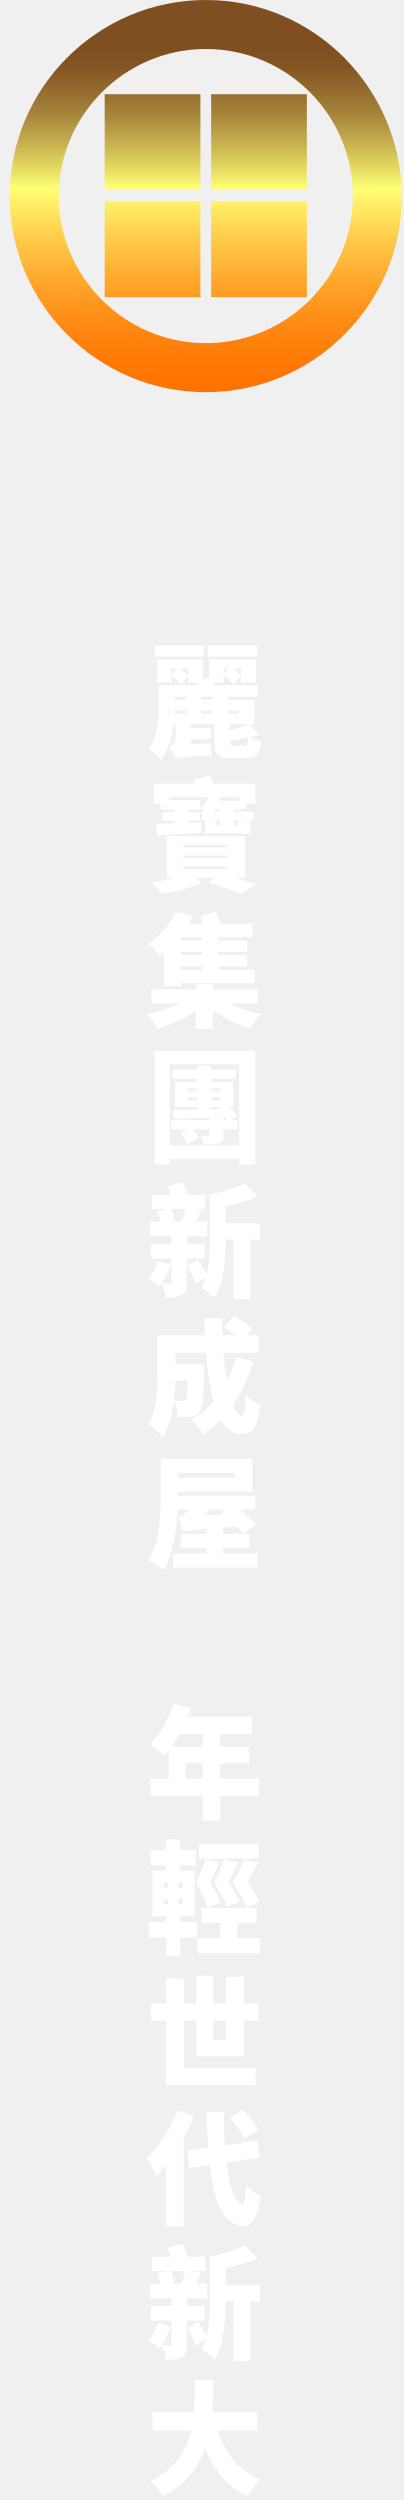
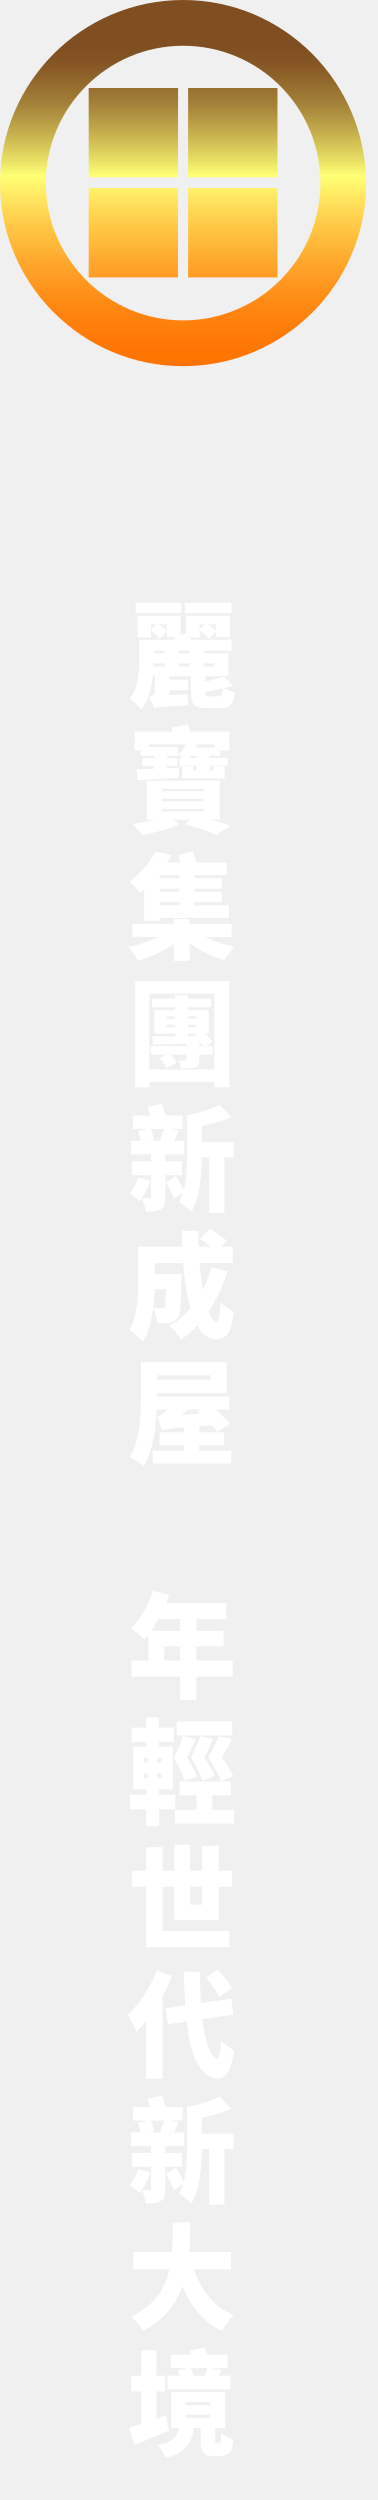
- <svg xmlns="http://www.w3.org/2000/svg" width="157" height="972" viewBox="0 0 157 972" fill="none">
+ <svg xmlns="http://www.w3.org/2000/svg" width="157" height="1041" viewBox="0 0 157 1041" fill="none">
+   <path d="M97.065 285.552C95.883 285.887 94.616 286.221 93.302 286.556C94.568 287.273 96.528 287.99 97.89 288.276C97.304 293.39 95.799 294.824 91.808 294.824H86.313C80.817 294.824 79.502 293.294 79.502 288.468V281.586H70.554V283.019H78.32V287.416H70.554V289.376L78.272 289.041C78.176 290.475 78.272 292.482 78.403 293.629C67.734 294.25 65.691 294.489 64.508 294.919L64.413 294.967H64.365V294.824C63.911 293.677 62.728 291.431 61.772 290.379C63.003 289.949 64.496 288.993 64.496 287.655V281.586H63.684C63.051 286.508 61.689 291.765 58.785 295.493C57.83 294.25 55.249 291.813 54.018 291.048C57.698 286.221 58.009 279.34 58.009 274.369V266.388H72.943C72.812 266.006 72.668 265.672 72.585 265.337H69.455V263.043L66.504 266.006C65.775 265.003 64.234 263.521 62.871 262.517V265.433H57.328V256.4H75.213V264.238L77.579 263.473V256.4H95.739V265.337H89.885V263.043L86.982 266.054C86.205 264.955 84.616 263.521 83.17 262.517V265.433H79.443C79.538 265.767 79.622 266.054 79.718 266.388H96.468V270.929H84.843V272.076H95.142V281.586H85.56V283.832C88.463 283.163 91.366 282.35 93.374 281.634L97.053 285.552H97.065ZM75.548 255.349H56.527V251H75.548V255.349ZM62.883 262.135L65.106 259.985H62.883V262.135ZM64.018 277.476H68.606V276.233H64.066L64.018 277.476ZM64.114 270.929V272.076H68.606V270.929H64.114ZM66.205 259.985C67.435 260.797 68.702 261.848 69.478 262.756V259.985H66.205ZM79.001 270.929H74.461V272.076H79.001V270.929ZM79.001 276.233H74.461V277.476H79.001V276.233ZM96.384 255.349H76.958V251H96.384V255.349ZM83.182 259.985V262.04L85.273 259.985H83.182ZM84.855 276.233V277.476H89.073V276.233H84.855ZM91.163 289.949C92.298 289.949 92.573 289.376 92.752 286.652C90.387 287.225 87.89 287.655 85.584 288.037V288.42C85.584 289.758 85.859 289.949 87.268 289.949H91.175H91.163ZM89.897 259.985H86.623C87.854 260.797 89.12 261.848 89.897 262.756V259.985Z" fill="white" />
+   <path d="M87.83 341.3C90.877 342.208 93.78 343.068 95.823 343.785L90.148 347.656C87.245 346.413 82.107 344.597 77.125 343.164L79.299 341.3H72.215L74.664 343.116C70.853 345.123 64.449 346.843 59.144 347.56C58.236 346.318 56.468 344.263 55.189 343.068C58.14 342.733 61.414 342.064 64.269 341.3H61.139V325.051H91.51V341.3H87.83ZM58.69 312.482H56.061V304.645H71.952C71.772 304.071 71.593 303.545 71.402 303.068L78.081 301.586C78.535 302.494 78.941 303.593 79.311 304.645H95.512V312.482H91.749V314.681H87.209V315.589H94.831V318.886H87.209V320.798H88.846V319.077H93.565V324.095H75.906V319.077H80.399V320.798H81.856V318.886H74.771V315.589H76.085C75.404 315.063 74.676 314.585 74.043 314.25V314.776H69.502V315.78H73.863V319.03H69.502V319.89L74.544 319.651L74.496 323.809C68.367 324.239 62.011 324.573 57.34 324.812L56.934 320.368C58.977 320.32 61.426 320.224 64.15 320.081V319.03H59.335V315.78H64.15V314.776H58.702V312.482H58.69ZM61.964 309.949V311.049H74.043V314.203C75.632 312.96 76.814 311.431 77.543 309.949H61.975H61.964ZM67.495 329.448H84.795V328.492H67.495V329.448ZM67.495 333.653H84.795V332.65H67.495V333.653ZM67.495 337.859H84.795V336.855H67.495V337.859ZM81.844 314.681H79.622C79.347 314.967 79.12 315.302 78.845 315.589H81.844V314.681ZM89.335 309.949H80.482L82.119 310.236C81.94 310.618 81.761 311.001 81.569 311.383H89.335V309.949Z" fill="white" />
+   <path d="M85.381 390.141C89.061 391.91 93.457 393.391 97.591 394.299C96.229 395.637 94.413 398.218 93.505 399.843C88.511 398.409 83.29 395.829 78.977 392.77V400.082H72.394V393.009C68.033 396.067 62.633 398.553 57.591 399.986C56.635 398.314 54.771 395.733 53.409 394.299C57.77 393.439 62.441 391.958 66.301 390.141H55.13V384.693H72.382V382.638H78.965V384.693H96.444V390.141H85.369H85.381ZM60.004 370.404C59.502 370.882 58.965 371.36 58.415 371.79C57.376 370.309 55.285 368.11 53.827 367.154C58.917 363.522 62.585 358.791 64.724 354.681L71.39 356.067C70.805 357.118 70.16 358.122 69.526 359.126H75.154C74.831 358.122 74.473 357.118 74.114 356.21L80.064 354.49C80.745 355.876 81.474 357.644 81.976 359.126H94.461V364.383H81.02V365.673H92.322V370.07H81.02V371.312H92.322V375.709H81.02V377.047H95.321V382.256H66.54V383.403H60.004V370.404ZM74.712 364.383H66.54V365.673H74.712V364.383ZM74.712 370.07H66.54V371.312H74.712V370.07ZM74.712 375.709H66.54V377.047H74.712V375.709Z" fill="white" />
+   <path d="M95.512 408.6V452.747H89.252V450.501H62.238V452.747H56.288V408.6H95.512ZM89.24 445.339V413.75H62.226V445.339H89.24ZM86.062 435.542H88.511V439.127H83.015V441.325C83.015 443.428 82.609 444.144 81.199 444.527C79.837 444.957 77.973 444.957 75.524 444.957C75.297 443.81 74.747 442.567 74.293 441.612C75.249 441.659 76.659 441.659 77.065 441.659C77.471 441.659 77.651 441.516 77.651 441.086V439.127H71.199C72.107 440.226 73.063 441.612 73.517 442.567L69.156 444.766C68.702 443.619 67.567 441.803 66.563 440.512L69.419 439.127H62.704V435.542H77.639V434.634C72.513 434.778 67.603 434.921 63.66 435.017L63.481 431.48C66.109 431.48 69.383 431.528 72.919 431.528V430.429H64.293V420.584H72.919V419.437H63.337V415.853H72.919V414.419H78.236V415.853H87.902V419.437H78.236V420.584H86.946V430.429H85.405C86.671 431.48 87.806 432.723 88.535 433.631L86.038 435.542H86.062ZM69.228 424.216H72.955V423.165H69.228V424.216ZM72.943 427.8V426.701H69.216V427.8H72.943ZM78.26 423.165V424.216H81.796V423.165H78.26ZM78.26 426.701V427.8H81.796V426.701H78.26ZM78.26 430.429V431.528L80.757 431.48L80.661 431.432L82.119 430.429H78.26ZM83.027 435.542H84.712C84.389 435.16 84.078 434.778 83.708 434.395L83.027 434.443V435.542Z" fill="white" />
+   <path d="M62.692 491.696C61.605 494.754 59.837 498.1 58.105 500.155C57.149 499.294 55.106 497.717 53.923 496.953C55.512 495.232 56.874 492.699 57.651 490.31L62.692 491.696ZM68.857 489.354V498.53C68.857 501.206 68.451 502.688 66.862 503.596C65.273 504.504 63.326 504.599 60.733 504.599C60.554 502.974 59.777 500.585 59.048 499.008C60.279 499.055 61.772 499.055 62.274 499.055C62.776 499.055 62.907 498.912 62.907 498.386V489.354H54.914V483.571H62.907V480.656H54.604V475.017H58.511C58.331 473.774 57.925 472.197 57.423 471.003L60.924 470.095H55.345V464.503H62.561C62.238 463.308 61.832 462.066 61.474 461.014L67.328 459.581C67.913 461.062 68.559 462.926 69.049 464.503H75.99V470.095H70.912L74.365 470.764C73.684 472.341 73.099 473.774 72.549 475.017H76.731V480.656H68.881V483.571H75.823V489.354H68.881H68.857ZM62.824 470.095C63.409 471.48 63.911 473.297 64.09 474.539L62.406 475.017H66.671C67.221 473.535 67.901 471.624 68.26 470.095H62.812H62.824ZM97.281 481.947H93.469V505.077H87.065V481.947H83.983C83.983 489.02 83.35 498.817 79.622 504.647C78.583 503.452 75.894 501.302 74.532 500.537C75.261 499.342 75.799 498.004 76.253 496.618L72.489 499.103C71.761 497.287 70.267 494.372 69.037 492.269L73.254 489.736C74.437 491.552 75.751 493.799 76.564 495.471C77.698 491.027 77.83 485.865 77.83 481.612V464.455C82.776 463.452 88.093 461.827 91.45 460.106L96.444 465.22C92.717 466.797 88.224 468.04 83.959 468.9V475.543H97.257V481.947H97.281Z" fill="white" />
+   <path d="M94.688 529.45C92.776 535.711 90.148 541.35 86.886 546.177C87.89 548.901 89.025 550.478 90.112 550.478C91.02 550.478 91.57 548.088 91.797 542.258C93.29 543.883 95.608 545.508 97.376 546.225C96.373 555.544 94.246 557.551 89.562 557.551C86.564 557.551 84.114 555.496 82.167 552.055C80.124 554.205 77.854 556.117 75.452 557.742C74.497 556.26 72.095 553.345 70.685 552.007C73.959 550.143 76.862 547.706 79.311 544.791C77.77 539.438 76.814 532.843 76.265 525.961H64.461V530.502H75.584C75.584 530.502 75.536 532.174 75.536 532.939C75.405 542.688 75.178 547.085 74.078 548.614C73.075 550 72.035 550.478 70.673 550.765C69.443 551.004 67.543 551.051 65.452 551.051C65.357 549.092 64.676 546.463 63.768 544.743C63.134 549.809 61.856 554.922 59.55 558.602C58.415 557.216 55.416 554.636 53.923 553.823C57.28 548.184 57.507 539.725 57.507 533.465V519.127H75.847C75.751 516.929 75.715 514.731 75.715 512.532H82.657C82.609 514.731 82.609 516.929 82.704 519.127H87.83C86.42 517.98 84.7 516.738 83.29 515.83L87.281 511.672C89.598 512.962 92.776 515.065 94.365 516.642L92.095 519.127H96.91V525.961H83.063C83.386 529.88 83.875 533.656 84.521 536.953C85.93 534.134 87.113 531.075 88.021 527.777L94.688 529.45ZM64.413 536.81C64.317 539.247 64.138 541.876 63.827 544.552C65.189 544.695 66.372 544.743 67.101 544.743C67.686 544.743 68.105 544.6 68.463 544.122C68.822 543.548 69.013 541.589 69.096 536.81H64.425H64.413Z" fill="white" />
+   <path d="M96.325 604.051V609.451H63.6V604.051H76.587V601.805H66.468V596.404H76.587V594.349C70.231 594.875 68.642 595.162 67.423 595.687C67.101 594.445 66.157 591.482 65.512 589.857C66.372 589.666 67.232 589.14 68.188 588.375C68.546 588.089 69.144 587.611 69.873 586.942H65.237C64.914 594.779 63.648 604.146 59.968 610.407C58.654 609.308 55.703 607.539 53.971 606.87C58.379 599.654 58.69 588.853 58.69 581.303V567.157H94.365V580.06H65.356V581.541H95.5V586.942H89.694C92.011 588.901 94.461 591.147 95.823 592.868L90.506 596.165C89.957 595.401 89.192 594.493 88.284 593.489L82.967 593.871V596.404H93.23V601.805H82.967V604.051H96.313H96.325ZM65.368 572.7V574.516H87.698V572.7H65.368ZM78.081 586.942C77.304 587.659 76.539 588.375 75.715 589.045L83.254 588.662L82.25 587.85L83.744 586.942H78.069H78.081Z" fill="white" />
+   <path d="M96.875 698.15H81.809V707.947H74.999V698.15H54.748V691.459H61.785V680.706C61.235 681.375 60.697 682.044 60.148 682.618C58.881 681.375 56.062 679.081 54.473 678.078C58.427 674.494 61.832 668.424 63.648 662.355L70.411 664.171C70.052 665.27 69.634 666.417 69.18 667.516H94.186V674.207H81.797V679.081H93.099V685.533H81.797V691.459H96.863V698.15H96.875ZM66.002 674.207C65.046 675.975 64.007 677.6 62.955 679.081H74.987V674.207H66.002ZM74.987 691.459V685.533H68.403V691.459H74.987Z" fill="white" />
+   <path d="M66.277 753.348V760.468H60.876V753.348H54.114V747.326H60.876V745.08H55.476V727.302H60.828V725.295H54.795V719.369H60.828V715.163H66.181V719.369H72.406V725.295H66.181V727.302H71.952V745.08H66.277V747.326H72.943V753.348H66.277ZM59.92 733.945H61.51V732.033H59.92V733.945ZM59.92 740.349H61.51V738.389H59.92V740.349ZM67.268 732.033H65.632V733.945H67.268V732.033ZM67.268 738.389H65.632V740.349H67.268V738.389ZM76.946 741.687C76.169 739.058 74.449 735.378 72.454 731.937C73.911 728.974 75.405 725.39 76.181 722.953L81.45 724.1C80.315 726.872 79.084 729.548 77.949 731.89C79.634 734.566 81.223 737.577 81.988 739.632L76.946 741.687ZM97.46 753.586V759.369H72.896V753.586H81.832V747.613H74.748V741.83H96.038V747.613H88.451V753.586H97.436H97.46ZM96.683 722.618H73.577V716.836H96.683V722.618ZM88.702 724.1C87.519 726.872 86.253 729.452 85.022 731.794C86.838 734.375 88.559 737.338 89.431 739.393L84.437 741.496C83.529 738.915 81.665 735.283 79.443 731.842C81.032 728.879 82.621 725.39 83.433 722.953L88.702 724.1ZM92.107 741.687C91.104 739.058 89.061 735.378 86.707 731.937C88.427 728.974 90.16 725.39 91.116 722.953L96.468 724.148C95.202 726.967 93.744 729.548 92.43 731.89C94.341 734.47 96.193 737.481 97.101 739.536L92.107 741.687Z" fill="white" />
+   <path d="M72.633 799.465V785.654H67.686V804.053H95.56V810.791H60.829V785.654H54.926V778.963H60.829V769.166H67.686V778.963H72.633V768.162H79.216V778.963H84.114V768.593H91.056V778.963H96.635V785.654H91.056V799.465H72.621H72.633ZM79.216 785.654V793.109H84.114V785.654H79.216Z" fill="white" />
+   <path d="M71.581 822.787C70.494 825.511 69.18 828.33 67.675 831.055V865.559H60.817V841.616C59.502 843.241 58.188 844.77 56.862 846.061C56.229 844.388 54.365 840.613 53.23 838.892C57.949 834.591 62.585 827.614 65.261 820.588L71.57 822.787H71.581ZM84.294 840.756C85.381 850.266 87.424 856.527 90.423 857.052C91.331 857.148 91.785 854.902 92.06 849.788C93.326 851.27 96.277 853.134 97.46 853.803C96.193 863.647 93.374 865.702 90.745 865.511C82.896 864.651 79.347 856.192 77.722 841.76L69.921 842.906L68.965 836.216L77.137 835.021C76.814 830.768 76.635 826.084 76.504 821.019H83.218C83.266 825.654 83.398 830.051 83.672 834.065L96.289 832.249L97.197 838.844L84.306 840.756H84.294ZM91.235 831.532C90.279 829.286 87.782 825.893 85.656 823.456L90.65 820.254C92.824 822.5 95.465 825.702 96.6 827.996L91.247 831.532H91.235Z" fill="white" />
+   <path d="M62.693 904.604C61.605 907.662 59.837 911.008 58.105 913.063C57.149 912.202 55.106 910.625 53.923 909.861C55.512 908.14 56.874 905.607 57.651 903.218L62.693 904.604ZM68.858 902.262V911.438C68.858 914.114 68.451 915.596 66.862 916.504C65.273 917.412 63.326 917.507 60.733 917.507C60.554 915.882 59.777 913.493 59.049 911.916C60.279 911.963 61.773 911.963 62.274 911.963C62.776 911.963 62.908 911.82 62.908 911.294V902.262H54.915V896.479H62.908V893.564H54.604V887.925H58.511C58.332 886.682 57.925 885.105 57.424 883.911L60.924 883.003H55.345V877.411H62.561C62.239 876.216 61.832 874.974 61.474 873.922L67.328 872.489C67.914 873.97 68.559 875.834 69.049 877.411H75.99V883.003H70.912L74.365 883.672C73.684 885.249 73.099 886.682 72.549 887.925H76.731V893.564H68.882V896.479H75.823V902.262H68.882H68.858ZM62.824 883.003C63.41 884.388 63.911 886.205 64.091 887.447L62.406 887.925H66.671C67.221 886.443 67.902 884.532 68.26 883.003H62.812H62.824ZM97.281 894.855H93.47V917.985H87.066V894.855H83.983C83.983 901.928 83.35 911.725 79.622 917.555C78.583 916.36 75.895 914.21 74.533 913.445C75.261 912.25 75.799 910.912 76.253 909.526L72.49 912.011C71.761 910.195 70.267 907.28 69.037 905.177L73.254 902.644C74.437 904.46 75.751 906.706 76.564 908.379C77.699 903.935 77.83 898.773 77.83 894.52V877.363C82.776 876.36 88.093 874.735 91.45 873.014L96.445 878.128C92.717 879.705 88.225 880.948 83.959 881.808V888.451H97.257V894.855H97.281Z" fill="white" />
+   <path d="M80.757 944.987C83.708 953.637 88.977 960.614 97.328 964.007C95.692 965.536 93.469 968.595 92.43 970.602C84.437 966.731 79.443 960.375 75.954 951.916C73.362 959.276 68.558 965.919 59.61 970.602C58.57 968.69 56.563 966.205 54.616 964.676C64.556 959.945 68.738 952.776 70.554 944.987H55.524V937.77H71.641C71.964 933.565 71.916 929.359 71.964 925.393H79.228C79.18 929.359 79.132 933.565 78.774 937.77H96.205V944.987H80.769H80.757Z" fill="white" />
+   <path d="M70.363 1011.99C65.548 1014.14 60.243 1016.39 55.978 1018.15L53.839 1011.03C55.249 1010.6 56.922 1010.03 58.786 1009.41V995.788H54.652V989.24H58.786V978.679H65.189V989.24H68.774V995.788H65.189V1007.11L69.049 1005.68L70.363 1011.99ZM90.972 1017.39C91.199 1017.39 91.379 1017.39 91.522 1017.29C91.701 1017.2 91.845 1016.96 91.928 1016.39C92.024 1015.86 92.06 1014.62 92.107 1013.04C93.195 1014.09 95.513 1015.29 97.102 1015.86C96.97 1017.63 96.743 1019.44 96.325 1020.3C95.871 1021.21 95.238 1021.83 94.282 1022.22C93.553 1022.55 92.287 1022.74 91.462 1022.74H88.607C87.34 1022.74 85.751 1022.26 84.879 1021.36C83.971 1020.45 83.517 1019.25 83.517 1016.15V1010.98H80.698C79.921 1017.05 77.746 1021.16 68.989 1023.51C68.439 1021.93 66.898 1019.4 65.679 1018.2C72.394 1016.82 73.947 1014.57 74.532 1010.98H71.355V995.979H93.828V1010.98H89.61V1016.19C89.61 1016.67 89.61 1017.01 89.706 1017.15C89.802 1017.34 89.981 1017.39 90.208 1017.39H90.984H90.972ZM95.919 994.927H69.73V989.24H74.819C74.64 988.428 74.365 987.615 74.091 986.899L78.224 986.038H71.056V980.495H79.634C79.455 979.873 79.276 979.3 79.085 978.774L85.309 977.532C85.668 978.44 86.038 979.491 86.349 980.495H94.796V986.038H87.758L92.299 986.803L91.068 989.24H95.931V994.927H95.919ZM77.352 1001.52H87.52V1000.18H77.352V1001.52ZM77.352 1006.78H87.52V1005.44H77.352V1006.78ZM79.443 986.038C79.897 986.994 80.303 988.237 80.578 989.24H85.297C85.656 988.189 86.074 986.994 86.301 986.038H79.443Z" fill="white" />
  <g clip-path="url(#clip0_91_740)">
-     <path d="M100.835 285.552C99.653 285.887 98.386 286.221 97.072 286.556C98.338 287.273 100.298 287.99 101.66 288.276C101.074 293.39 99.569 294.824 95.579 294.824H90.083C84.587 294.824 83.272 293.294 83.272 288.468V281.586H74.324V283.019H82.09V287.416H74.324V289.376L82.042 289.041C81.946 290.475 82.042 292.482 82.173 293.629C71.504 294.25 69.461 294.489 68.278 294.919L68.183 294.967H68.135V294.824C67.681 293.677 66.498 291.431 65.542 290.379C66.773 289.949 68.266 288.993 68.266 287.655V281.586H67.454C66.821 286.508 65.459 291.765 62.555 295.493C61.6 294.25 59.019 291.813 57.788 291.048C61.468 286.221 61.779 279.34 61.779 274.369V266.388H76.713C76.582 266.006 76.439 265.672 76.355 265.337H73.225V263.043L70.273 266.006C69.545 265.003 68.004 263.521 66.641 262.517V265.433H61.098V256.4H78.983V264.238L81.349 263.473V256.4H99.509V265.337H93.655V263.043L90.752 266.054C89.975 264.955 88.386 263.521 86.94 262.517V265.433H83.213C83.308 265.767 83.392 266.054 83.488 266.388H100.238V270.929H88.613V272.076H98.912V281.586H89.33V283.832C92.233 283.163 95.136 282.35 97.144 281.634L100.823 285.552H100.835ZM79.318 255.349H60.297V251H79.318V255.349ZM66.653 262.135L68.876 259.985H66.653V262.135ZM67.788 277.476H72.376V276.233H67.836L67.788 277.476ZM67.884 270.929V272.076H72.376V270.929H67.884ZM69.975 259.985C71.206 260.797 72.472 261.848 73.249 262.756V259.985H69.975ZM82.771 270.929H78.231V272.076H82.771V270.929ZM82.771 276.233H78.231V277.476H82.771V276.233ZM100.154 255.349H80.728V251H100.154V255.349ZM86.952 259.985V262.04L89.043 259.985H86.952ZM88.625 276.233V277.476H92.843V276.233H88.625ZM94.933 289.949C96.068 289.949 96.343 289.376 96.522 286.652C94.157 287.225 91.66 287.655 89.354 288.037V288.42C89.354 289.758 89.629 289.949 91.038 289.949H94.945H94.933ZM93.667 259.985H90.393C91.624 260.797 92.89 261.848 93.667 262.756V259.985Z" fill="white" />
-     <path d="M91.6 341.3C94.647 342.208 97.55 343.068 99.593 343.785L93.918 347.656C91.015 346.413 85.877 344.597 80.895 343.164L83.069 341.3H75.984L78.434 343.116C74.623 345.123 68.219 346.843 62.914 347.56C62.006 346.318 60.238 344.263 58.959 343.068C61.91 342.733 65.184 342.064 68.039 341.3H64.909V325.051H95.28V341.3H91.6ZM62.46 312.482H59.831V304.645H75.722C75.543 304.071 75.363 303.545 75.172 303.068L81.851 301.586C82.305 302.494 82.711 303.593 83.081 304.645H99.282V312.482H95.519V314.681H90.979V315.589H98.601V318.886H90.979V320.798H92.615V319.077H97.335V324.095H79.676V319.077H84.169V320.798H85.626V318.886H78.541V315.589H79.856C79.174 315.063 78.446 314.585 77.812 314.25V314.776H73.272V315.78H77.633V319.03H73.272V319.89L78.314 319.651L78.266 323.809C72.137 324.239 65.781 324.573 61.11 324.812L60.704 320.368C62.747 320.32 65.196 320.224 67.92 320.081V319.03H63.105V315.78H67.92V314.776H62.472V312.482H62.46ZM65.734 309.949V311.049H77.812V314.203C79.401 312.96 80.584 311.431 81.313 309.949H65.745H65.734ZM71.265 329.448H88.565V328.492H71.265V329.448ZM71.265 333.653H88.565V332.65H71.265V333.653ZM71.265 337.859H88.565V336.855H71.265V337.859ZM85.614 314.681H83.392C83.117 314.967 82.89 315.302 82.615 315.589H85.614V314.681ZM93.105 309.949H84.252L85.889 310.236C85.71 310.618 85.531 311.001 85.34 311.383H93.105V309.949Z" fill="white" />
-     <path d="M89.151 390.141C92.831 391.91 97.228 393.391 101.361 394.299C99.999 395.637 98.183 398.218 97.275 399.843C92.281 398.409 87.06 395.829 82.747 392.77V400.082H76.164V393.009C71.803 396.067 66.403 398.553 61.361 399.986C60.405 398.314 58.541 395.733 57.179 394.299C61.54 393.439 66.212 391.958 70.071 390.141H58.9V384.693H76.152V382.638H82.735V384.693H100.214V390.141H89.139H89.151ZM63.774 370.404C63.273 370.882 62.735 371.36 62.185 371.79C61.146 370.309 59.055 368.11 57.597 367.154C62.687 363.522 66.355 358.791 68.493 354.681L75.16 356.067C74.575 357.118 73.93 358.122 73.296 359.126H78.924C78.601 358.122 78.243 357.118 77.884 356.21L83.834 354.49C84.515 355.876 85.244 357.644 85.746 359.126H98.231V364.383H84.79V365.673H96.092V370.07H84.79V371.312H96.092V375.709H84.79V377.047H99.091V382.256H70.31V383.403H63.774V370.404ZM78.482 364.383H70.31V365.673H78.482V364.383ZM78.482 370.07H70.31V371.312H78.482V370.07ZM78.482 375.709H70.31V377.047H78.482V375.709Z" fill="white" />
-     <path d="M99.282 408.6V452.747H93.022V450.501H66.008V452.747H60.058V408.6H99.282ZM93.01 445.339V413.75H65.996V445.339H93.01ZM89.832 435.542H92.281V439.127H86.785V441.325C86.785 443.428 86.379 444.144 84.969 444.527C83.607 444.957 81.743 444.957 79.294 444.957C79.067 443.81 78.517 442.567 78.063 441.612C79.019 441.659 80.429 441.659 80.835 441.659C81.241 441.659 81.421 441.516 81.421 441.086V439.127H74.969C75.877 440.226 76.833 441.612 77.287 442.567L72.926 444.766C72.472 443.619 71.337 441.803 70.333 440.512L73.189 439.127H66.474V435.542H81.409V434.634C76.283 434.778 71.373 434.921 67.43 435.017L67.251 431.48C69.879 431.48 73.153 431.528 76.689 431.528V430.429H68.063V420.584H76.689V419.437H67.107V415.853H76.689V414.419H82.006V415.853H91.672V419.437H82.006V420.584H90.716V430.429H89.175C90.441 431.48 91.576 432.723 92.305 433.631L89.808 435.542H89.832ZM72.998 424.216H76.725V423.165H72.998V424.216ZM76.713 427.8V426.701H72.986V427.8H76.713ZM82.03 423.165V424.216H85.566V423.165H82.03ZM82.03 426.701V427.8H85.566V426.701H82.03ZM82.03 430.429V431.528L84.527 431.48L84.431 431.432L85.889 430.429H82.03ZM86.797 435.542H88.482C88.159 435.16 87.848 434.778 87.478 434.395L86.797 434.443V435.542Z" fill="white" />
-     <path d="M66.462 491.696C65.375 494.754 63.607 498.1 61.874 500.155C60.919 499.294 58.876 497.717 57.693 496.953C59.282 495.232 60.644 492.699 61.42 490.31L66.462 491.696ZM72.627 489.354V498.53C72.627 501.206 72.221 502.688 70.632 503.596C69.043 504.504 67.096 504.599 64.503 504.599C64.324 502.974 63.547 500.585 62.818 499.008C64.049 499.055 65.542 499.055 66.044 499.055C66.546 499.055 66.677 498.912 66.677 498.386V489.354H58.684V483.571H66.677V480.656H58.374V475.017H62.281C62.102 473.774 61.695 472.197 61.194 471.003L64.694 470.095H59.115V464.503H66.331C66.008 463.308 65.602 462.066 65.244 461.014L71.098 459.581C71.683 461.062 72.329 462.926 72.819 464.503H79.76V470.095H74.682L78.135 470.764C77.454 472.341 76.869 473.774 76.319 475.017H80.501V480.656H72.651V483.571H79.593V489.354H72.651H72.627ZM66.594 470.095C67.179 471.48 67.681 473.297 67.86 474.539L66.176 475.017H70.441C70.99 473.535 71.671 471.624 72.03 470.095H66.582H66.594ZM101.051 481.947H97.239V505.077H90.835V481.947H87.753C87.753 489.02 87.12 498.817 83.392 504.647C82.353 503.452 79.664 501.302 78.302 500.537C79.031 499.342 79.569 498.004 80.023 496.618L76.259 499.103C75.531 497.287 74.037 494.372 72.806 492.269L77.024 489.736C78.207 491.552 79.521 493.799 80.334 495.471C81.469 491.027 81.6 485.865 81.6 481.612V464.455C86.546 463.452 91.863 461.827 95.22 460.106L100.214 465.22C96.487 466.797 91.994 468.04 87.729 468.9V475.543H101.027V481.947H101.051Z" fill="white" />
-     <path d="M98.458 529.45C96.546 535.711 93.918 541.35 90.656 546.177C91.66 548.901 92.795 550.478 93.882 550.478C94.79 550.478 95.34 548.088 95.567 542.258C97.06 543.883 99.378 545.508 101.146 546.225C100.143 555.544 98.016 557.551 93.332 557.551C90.334 557.551 87.884 555.496 85.937 552.055C83.894 554.205 81.624 556.117 79.222 557.742C78.267 556.26 75.865 553.345 74.455 552.007C77.729 550.143 80.632 547.706 83.082 544.791C81.54 539.438 80.584 532.843 80.035 525.961H68.231V530.502H79.354C79.354 530.502 79.306 532.174 79.306 532.939C79.175 542.688 78.948 547.085 77.848 548.614C76.845 550 75.805 550.478 74.443 550.765C73.213 551.004 71.313 551.051 69.222 551.051C69.127 549.092 68.446 546.463 67.538 544.743C66.904 549.809 65.626 554.922 63.32 558.602C62.185 557.216 59.186 554.636 57.693 553.823C61.05 548.184 61.277 539.725 61.277 533.465V519.127H79.617C79.521 516.929 79.485 514.731 79.485 512.532H86.427C86.379 514.731 86.379 516.929 86.475 519.127H91.6C90.19 517.98 88.47 516.738 87.06 515.83L91.05 511.672C93.368 512.962 96.546 515.065 98.135 516.642L95.865 519.127H100.68V525.961H86.833C87.156 529.88 87.645 533.656 88.291 536.953C89.7 534.134 90.883 531.075 91.791 527.777L98.458 529.45ZM68.183 536.81C68.087 539.247 67.908 541.876 67.597 544.552C68.959 544.695 70.142 544.743 70.871 544.743C71.457 544.743 71.875 544.6 72.233 544.122C72.591 543.548 72.783 541.589 72.866 536.81H68.195H68.183Z" fill="white" />
-     <path d="M100.095 604.051V609.451H67.37V604.051H80.357V601.805H70.238V596.404H80.357V594.349C74.001 594.875 72.412 595.162 71.193 595.687C70.871 594.445 69.927 591.482 69.282 589.857C70.142 589.666 71.002 589.14 71.958 588.375C72.317 588.089 72.914 587.611 73.643 586.942H69.007C68.684 594.779 67.418 604.146 63.738 610.407C62.424 609.308 59.473 607.539 57.74 606.87C62.149 599.654 62.46 588.853 62.46 581.303V567.157H98.135V580.06H69.126V581.541H99.27V586.942H93.464C95.781 588.901 98.231 591.147 99.593 592.868L94.276 596.165C93.727 595.401 92.962 594.493 92.054 593.489L86.737 593.871V596.404H97V601.805H86.737V604.051H100.083H100.095ZM69.138 572.7V574.516H91.469V572.7H69.138ZM81.851 586.942C81.074 587.659 80.309 588.375 79.485 589.045L87.024 588.662L86.02 587.85L87.514 586.942H81.839H81.851Z" fill="white" />
-     <path d="M100.645 698.15H85.579V707.947H78.769V698.15H58.517V691.459H65.555V680.706C65.005 681.375 64.467 682.044 63.918 682.618C62.651 681.375 59.832 679.081 58.243 678.078C62.197 674.494 65.602 668.424 67.418 662.355L74.181 664.171C73.822 665.27 73.404 666.417 72.95 667.516H97.956V674.207H85.567V679.081H96.869V685.533H85.567V691.459H100.633V698.15H100.645ZM69.772 674.207C68.816 675.975 67.777 677.6 66.725 679.081H78.757V674.207H69.772ZM78.757 691.459V685.533H72.174V691.459H78.757Z" fill="white" />
-     <path d="M70.047 753.348V760.468H64.646V753.348H57.884V747.326H64.646V745.08H59.246V727.302H64.599V725.295H58.565V719.369H64.599V715.163H69.951V719.369H76.176V725.295H69.951V727.302H75.722V745.08H70.047V747.326H76.713V753.348H70.047ZM63.691 733.945H65.28V732.033H63.691V733.945ZM63.691 740.349H65.28V738.389H63.691V740.349ZM71.038 732.033H69.401V733.945H71.038V732.033ZM71.038 738.389H69.401V740.349H71.038V738.389ZM80.716 741.687C79.939 739.058 78.219 735.378 76.224 731.937C77.681 728.974 79.175 725.39 79.951 722.953L85.22 724.1C84.085 726.872 82.855 729.548 81.719 731.89C83.404 734.566 84.993 737.577 85.758 739.632L80.716 741.687ZM101.23 753.586V759.369H76.666V753.586H85.602V747.613H78.517V741.83H99.808V747.613H92.221V753.586H101.206H101.23ZM100.453 722.618H77.347V716.836H100.453V722.618ZM92.472 724.1C91.289 726.872 90.023 729.452 88.792 731.794C90.608 734.375 92.329 737.338 93.201 739.393L88.207 741.496C87.299 738.915 85.435 735.283 83.213 731.842C84.802 728.879 86.391 725.39 87.203 722.953L92.472 724.1ZM95.877 741.687C94.874 739.058 92.831 735.378 90.477 731.937C92.198 728.974 93.93 725.39 94.886 722.953L100.238 724.148C98.972 726.967 97.514 729.548 96.2 731.89C98.112 734.47 99.963 737.481 100.871 739.536L95.877 741.687Z" fill="white" />
-     <path d="M76.403 799.465V785.654H71.457V804.053H99.33V810.791H64.599V785.654H58.697V778.963H64.599V769.166H71.457V778.963H76.403V768.162H82.986V778.963H87.884V768.593H94.826V778.963H100.405V785.654H94.826V799.465H76.391H76.403ZM82.986 785.654V793.109H87.884V785.654H82.986Z" fill="white" />
-     <path d="M75.352 822.787C74.264 825.511 72.95 828.33 71.445 831.055V865.559H64.587V841.616C63.273 843.241 61.958 844.77 60.632 846.061C59.999 844.388 58.135 840.613 57 838.892C61.719 834.591 66.355 827.614 69.031 820.588L75.34 822.787H75.352ZM88.064 840.756C89.151 850.266 91.194 856.527 94.193 857.052C95.101 857.148 95.555 854.902 95.83 849.788C97.096 851.27 100.047 853.134 101.23 853.803C99.963 863.647 97.144 865.702 94.515 865.511C86.666 864.651 83.117 856.192 81.493 841.76L73.691 842.906L72.735 836.216L80.907 835.021C80.585 830.768 80.405 826.084 80.274 821.019H86.988C87.036 825.654 87.168 830.051 87.442 834.065L100.059 832.249L100.967 838.844L88.076 840.756H88.064ZM95.005 831.532C94.049 829.286 91.552 825.893 89.426 823.456L94.42 820.254C96.594 822.5 99.235 825.702 100.37 827.996L95.017 831.532H95.005Z" fill="white" />
-     <path d="M66.463 904.604C65.375 907.662 63.607 911.008 61.875 913.063C60.919 912.202 58.876 910.625 57.693 909.861C59.282 908.14 60.644 905.607 61.421 903.218L66.463 904.604ZM72.628 902.262V911.438C72.628 914.114 72.221 915.596 70.632 916.504C69.043 917.412 67.096 917.507 64.503 917.507C64.324 915.882 63.547 913.493 62.819 911.916C64.049 911.963 65.543 911.963 66.044 911.963C66.546 911.963 66.678 911.82 66.678 911.294V902.262H58.685V896.479H66.678V893.564H58.374V887.925H62.281C62.102 886.682 61.696 885.105 61.194 883.911L64.694 883.003H59.115V877.411H66.331C66.009 876.216 65.602 874.974 65.244 873.922L71.098 872.489C71.684 873.97 72.329 875.834 72.819 877.411H79.76V883.003H74.683L78.135 883.672C77.454 885.249 76.869 886.682 76.319 887.925H80.501V893.564H72.651V896.479H79.593V902.262H72.651H72.628ZM66.594 883.003C67.18 884.388 67.681 886.205 67.861 887.447L66.176 887.925H70.441C70.991 886.443 71.672 884.532 72.03 883.003H66.582H66.594ZM101.051 894.855H97.24V917.985H90.836V894.855H87.753C87.753 901.928 87.12 911.725 83.392 917.555C82.353 916.36 79.665 914.21 78.303 913.445C79.031 912.25 79.569 910.912 80.023 909.526L76.26 912.011C75.531 910.195 74.037 907.28 72.807 905.177L77.024 902.644C78.207 904.46 79.521 906.706 80.334 908.379C81.469 903.935 81.6 898.773 81.6 894.52V877.363C86.546 876.36 91.863 874.735 95.22 873.014L100.215 878.128C96.487 879.705 91.995 880.948 87.729 881.808V888.451H101.027V894.855H101.051Z" fill="white" />
-     <path d="M84.527 944.987C87.478 953.637 92.747 960.614 101.098 964.007C99.462 965.536 97.239 968.595 96.2 970.602C88.207 966.731 83.213 960.375 79.724 951.916C77.132 959.276 72.329 965.919 63.38 970.602C62.34 968.69 60.333 966.205 58.386 964.676C68.326 959.945 72.508 952.776 74.324 944.987H59.294V937.77H75.411C75.734 933.565 75.686 929.359 75.734 925.393H82.998C82.95 929.359 82.902 933.565 82.544 937.77H99.975V944.987H84.539H84.527Z" fill="white" />
-     <g clip-path="url(#clip1_91_740)">
-       <path d="M40.7 73.85H77.92V36.63H40.7V73.85ZM40.7 115.54H77.92V78.32H40.7V115.54ZM82.09 115.54H119.31V78.32H82.09V115.54ZM82.09 73.85H119.31V36.63H82.09V73.85ZM80.01 0C38.02 0 3.77 34.25 3.77 76.24C3.77 118.23 38.02 152.48 80.01 152.48C122 152.48 156.25 118.23 156.25 76.24C155.94 34.25 121.99 0 80.01 0ZM80.01 133.41C48.44 133.41 22.83 107.5 22.83 76.23C22.83 44.96 48.44 19.05 80.01 19.05C111.58 19.05 137.19 44.66 137.19 76.23C137.19 107.8 111.58 133.41 80.01 133.41Z" fill="url(#paint0_linear_91_740)" />
-     </g>
+     <path d="M36.93 73.85H74.15V36.63H36.93V73.85ZM36.93 115.54H74.15V78.32H36.93V115.54ZM78.32 115.54H115.54V78.32H78.32V115.54ZM78.32 73.85H115.54V36.63H78.32V73.85ZM76.24 0C34.25 0 0 34.25 0 76.24C0 118.23 34.25 152.48 76.24 152.48C118.23 152.48 152.48 118.23 152.48 76.24C152.17 34.25 118.22 0 76.24 0ZM76.24 133.41C44.67 133.41 19.06 107.5 19.06 76.23C19.06 44.96 44.67 19.05 76.24 19.05C107.81 19.05 133.42 44.66 133.42 76.23C133.42 107.8 107.81 133.41 76.24 133.41Z" fill="url(#paint0_linear_91_740)" />
  </g>
  <defs>
-     <linearGradient id="paint0_linear_91_740" x1="80.01" y1="152.47" x2="80.01" y2="0" gradientUnits="userSpaceOnUse">
+     <linearGradient id="paint0_linear_91_740" x1="76.24" y1="152.47" x2="76.24" y2="0" gradientUnits="userSpaceOnUse">
      <stop stop-color="#FF7200" />
      <stop offset="0.07" stop-color="#FF7805" />
      <stop offset="0.17" stop-color="#FF8913" />
      <stop offset="0.28" stop-color="#FFA62B" />
      <stop offset="0.4" stop-color="#FFCE4C" />
      <stop offset="0.52" stop-color="#FFFF74" />
      <stop offset="0.56" stop-color="#E9E165" />
      <stop offset="0.64" stop-color="#C4AD4D" />
      <stop offset="0.71" stop-color="#A6843A" />
      <stop offset="0.78" stop-color="#91672C" />
      <stop offset="0.83" stop-color="#845523" />
      <stop offset="0.87" stop-color="#804F21" />
    </linearGradient>
    <clipPath id="clip0_91_740">
-       <rect width="157" height="972" fill="white" />
-     </clipPath>
-     <clipPath id="clip1_91_740">
-       <rect width="152.47" height="152.47" fill="white" transform="translate(3.77002)" />
+       <rect width="152.47" height="152.47" fill="white" />
    </clipPath>
  </defs>
</svg>
